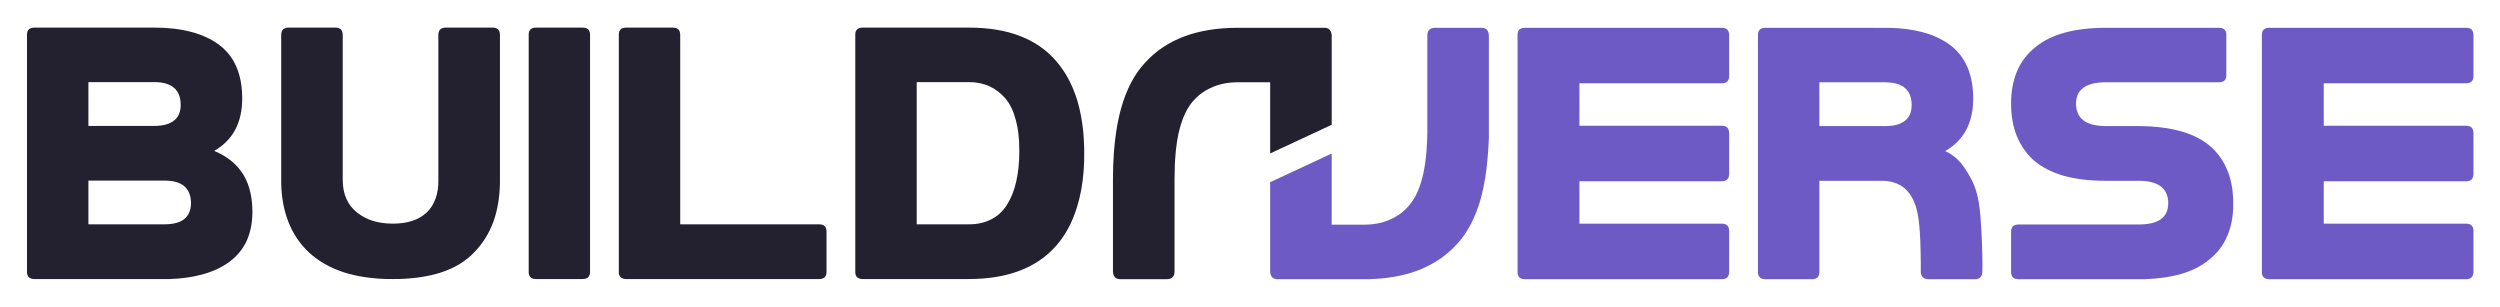
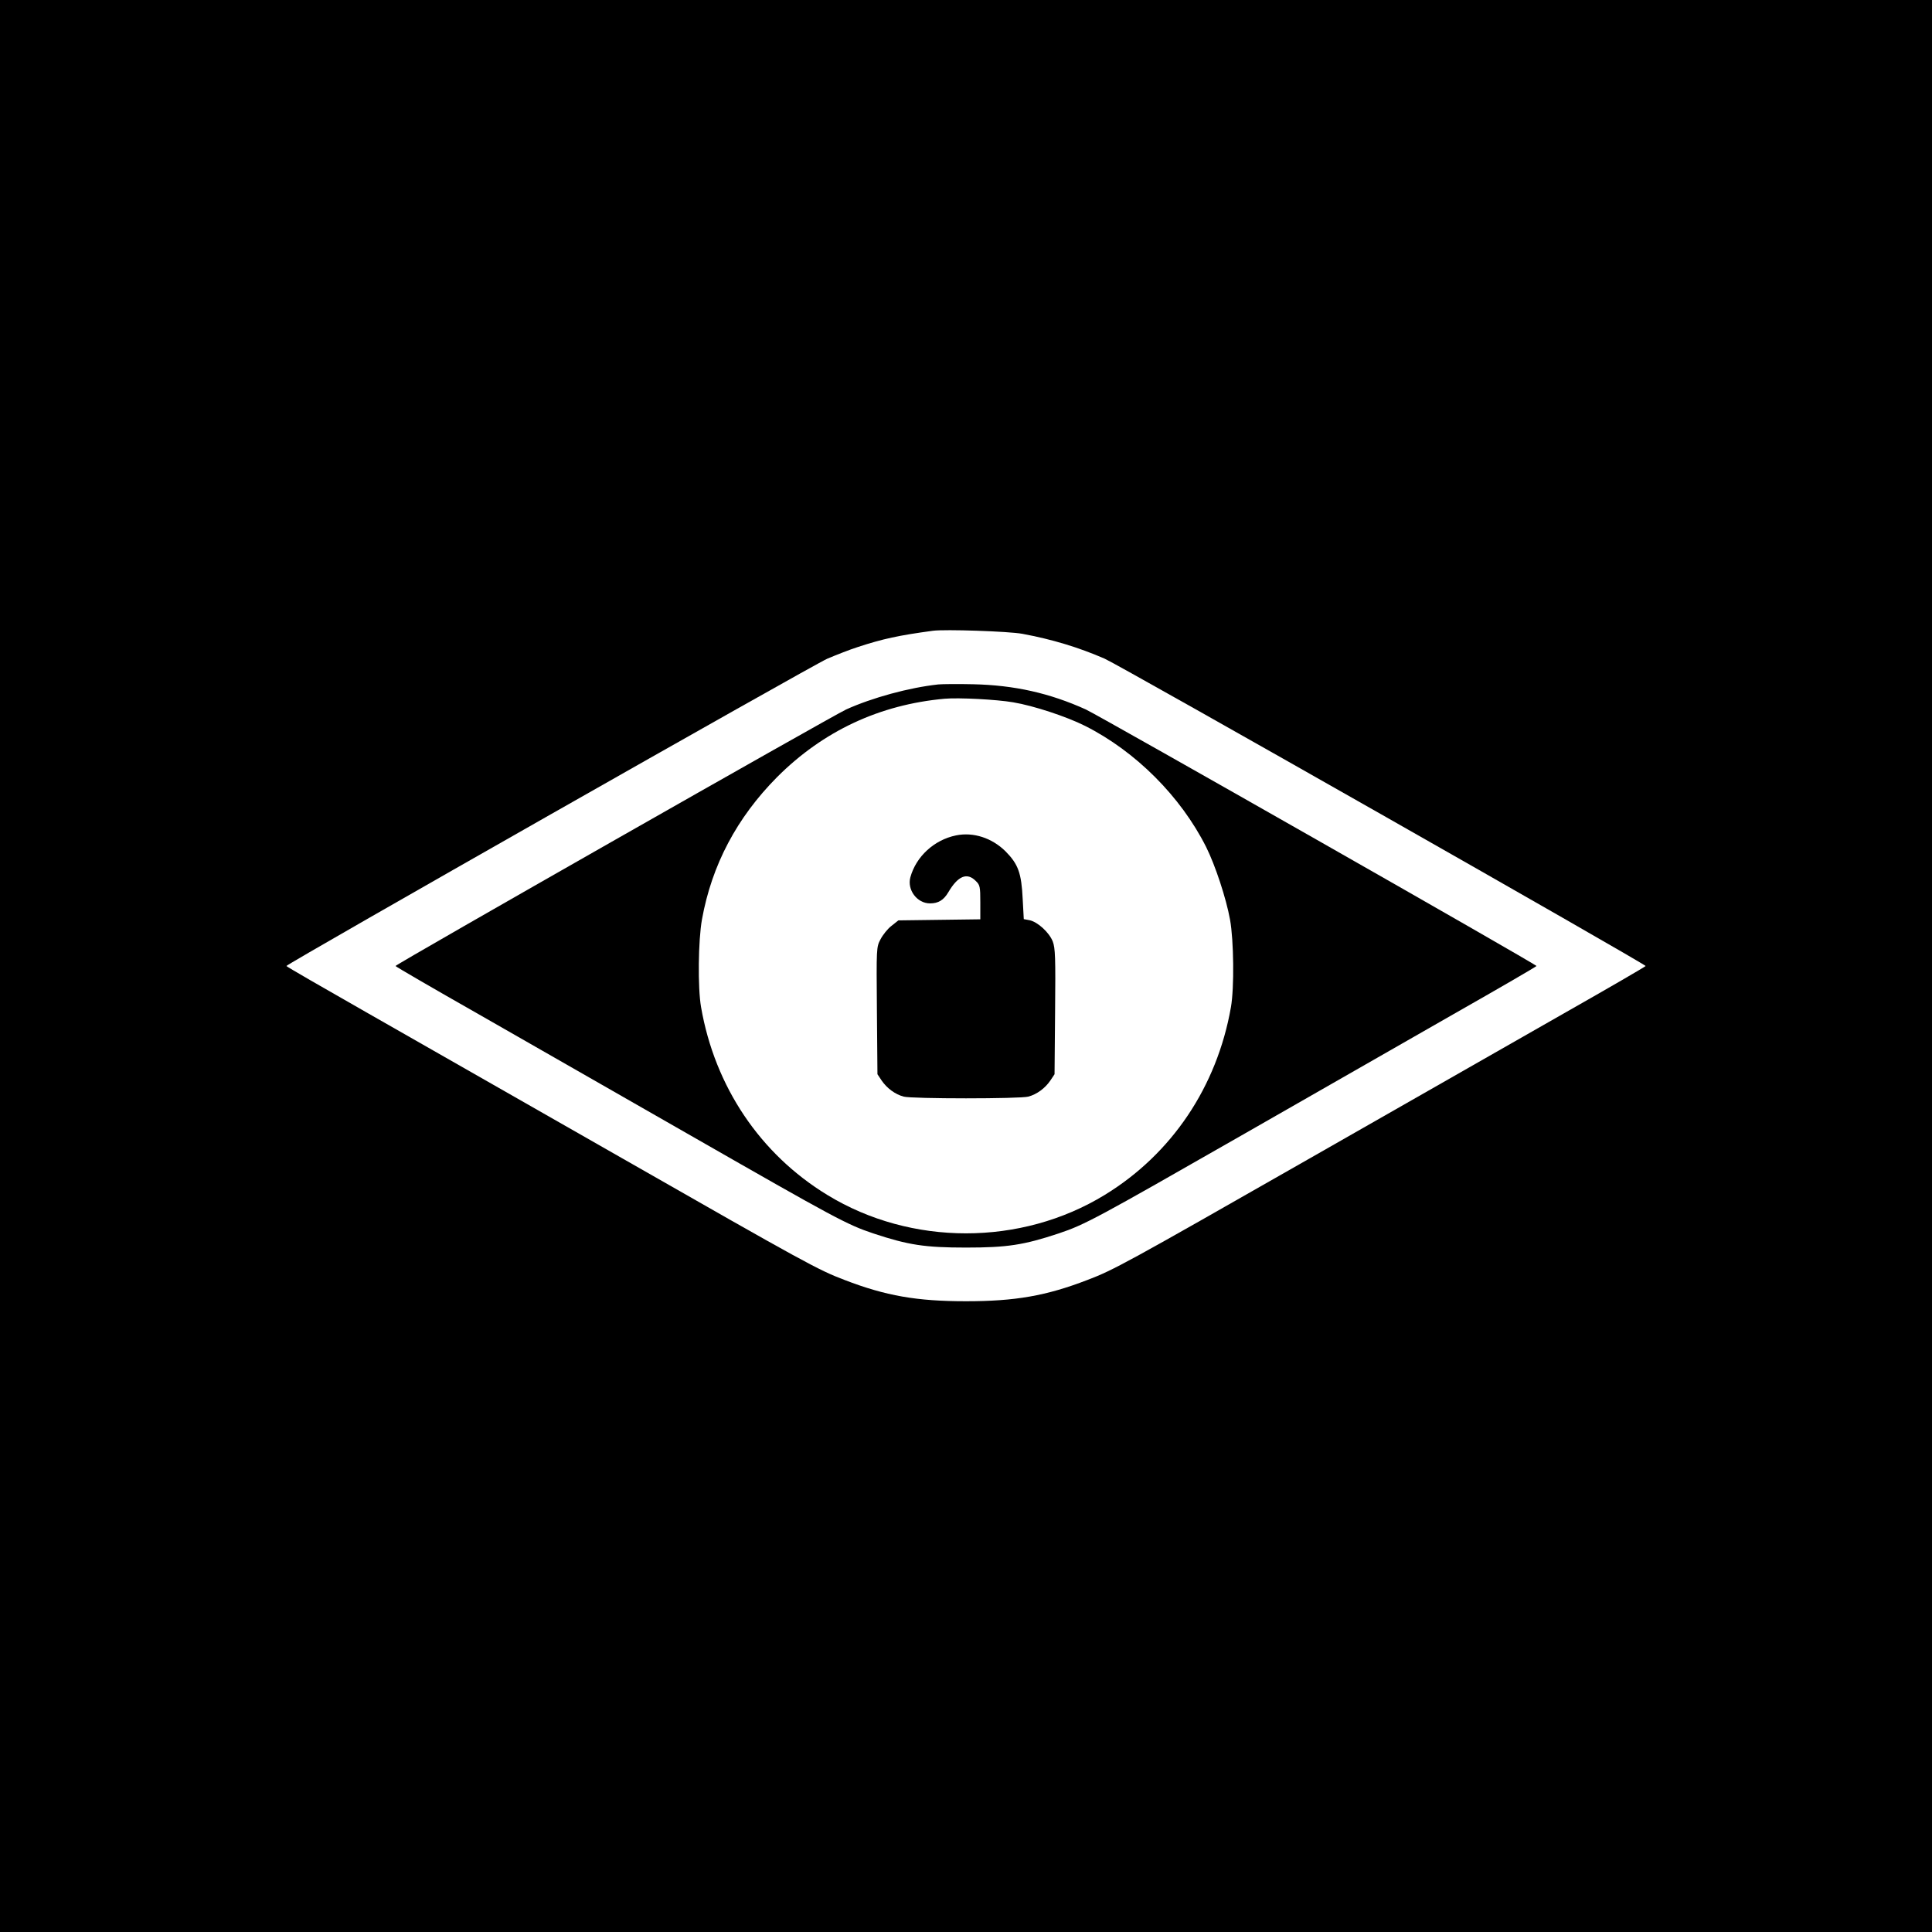
- <svg xmlns="http://www.w3.org/2000/svg" xmlns:xlink="http://www.w3.org/1999/xlink" version="1.1" preserveAspectRatio="none" x="0px" y="0px" width="2200px" height="270px" viewBox="0 0 2200 270">
-   <defs>
-     <g id="Layer0_0_FILL">
-       <path fill="#23202F" stroke="none" d=" M 439.95 30.9 Q 439.95 27.5 438.3 25.9 436.85 24.4 433.8 24.3 L 391.95 24.3 Q 389.05 24.4 387.4 25.9 385.75 27.5 385.75 30.9 L 385.75 158.35 Q 385.95 167.6 383.25 174.8 380.8 181.85 375.65 186.85 365.2 196.8 345.85 196.8 336.15 196.8 328.05 194.35 320.15 191.8 314 186.85 307.8 181.85 304.75 174.8 301.6 167.6 301.6 158.35 L 301.6 30.9 Q 301.6 27.5 300 25.9 298.55 24.4 295.45 24.3 L 253.65 24.3 Q 250.6 24.4 249.1 25.9 247.45 27.5 247.45 30.9 L 247.45 161.2 Q 247.85 179.9 253.65 194.9 259.8 210.9 272.1 222.35 284.6 233.8 302.8 239.7 318.85 244.8 339.35 245.5 342.25 245.55 345.25 245.55 L 345.85 245.55 Q 348.9 245.55 351.9 245.5 372.6 244.8 388.3 239.7 406.15 233.8 417.3 222.05 428.65 210.45 434.35 194.65 439.6 179.75 439.95 161.15 L 439.95 30.9 M 192.6 39.3 Q 182.45 31.8 168.35 28.1 154.15 24.3 135.8 24.3 L 30.35 24.3 Q 27 24.3 25.35 25.9 23.65 27.5 23.75 30.9 L 23.75 238.95 Q 23.65 242.3 25.35 243.95 27 245.55 30.35 245.55 L 144.9 245.55 Q 147.15 245.55 149.4 245.55 164.9 245.05 177.35 241.7 191.55 237.95 201.7 230.55 211.85 223.05 217 212.1 221.8 201.6 222.1 188.15 L 222.1 186.35 Q 222.1 186.1 222.1 185.85 222 170.4 216.9 158.95 215.5 155.9 213.75 153.05 205.35 139.8 188.5 132.8 199.35 126.55 205.5 116.75 206.25 115.5 207 114.15 213.15 102.55 213.15 86.85 213.15 70.55 208 58.75 202.9 46.9 192.6 39.3 M 168.1 178.75 Q 167.95 187.95 162.25 192.7 156.35 197.4 144.9 197.4 L 77.8 197.4 77.8 158.95 146.35 158.95 Q 156.75 159.25 162.25 163.9 167.95 168.9 168.1 178.75 M 153.15 77.3 Q 159 82.3 159 92.25 159 101.55 153.15 106.05 147.35 110.8 135.8 110.8 L 77.8 110.8 77.8 72.25 135.8 72.25 Q 147.35 72.25 153.15 77.3 M 517.65 25.9 Q 516.05 24.3 512.65 24.3 L 471.4 24.3 Q 468.35 24.4 466.85 25.9 465.1 27.5 465.25 30.9 L 465.25 238.95 Q 465.25 239.5 465.25 240 465.4 242.55 466.85 243.95 468.35 245.45 471.4 245.55 L 513.1 245.55 Q 516.15 245.45 517.65 243.95 519.15 242.4 519.25 239.35 L 519.25 30.9 Q 519.25 27.5 517.65 25.9 M 721.15 245.55 Q 724.2 245.45 725.75 243.95 727.25 242.4 727.35 239.35 L 727.35 204 Q 727.35 200.6 725.75 199 724.1 197.4 720.75 197.4 L 598.6 197.4 598.6 30.9 Q 598.6 27.5 596.95 25.9 595.35 24.3 592 24.3 L 551.15 24.3 Q 547.8 24.3 546.15 25.9 544.4 27.5 544.55 30.9 L 544.55 238.95 Q 544.55 239.5 544.55 240 544.7 242.55 546.15 243.95 547.7 245.45 550.75 245.55 L 721.15 245.55 M 928.85 53.1 Q 916.2 38.7 897.15 31.5 878.2 24.3 852.65 24.3 L 759.25 24.3 Q 755.9 24.3 754.25 25.9 752.55 27.5 752.65 30.9 L 752.65 239.7 Q 752.75 242.5 754.25 243.95 755.8 245.45 758.85 245.55 L 852.65 245.55 Q 877.75 245.55 896.7 238.45 915.6 231.45 928.55 217.25 941.35 203.15 947.65 182.55 952.25 168.1 953.6 150.4 953.9 146.3 954.05 142.05 954.1 138.75 954.1 135.45 L 954.1 130.75 Q 954.05 129.3 954 127.9 953.8 122.15 953.35 116.75 951.85 101 947.85 87.85 941.45 67.3 928.85 53.1 M 870.85 76 Q 878.8 79.65 884.95 86.85 890.95 94.15 893.9 105.6 895.35 110.8 896.1 116.75 897 124.05 897 132.5 897 132.65 897 132.8 897 148.2 894.2 160.1 891.45 172 885.85 180.65 880.4 189.05 872 193.15 863.8 197.4 852.65 197.4 L 806.7 197.4 806.7 72.25 852.65 72.25 Q 862.75 72.25 870.85 76 M 1169.95 26.05 Q 1168.35 24.45 1165.3 24.45 L 1089.25 24.45 Q 1062.5 24.45 1042.2 32.05 1021.8 39.65 1007.75 55.1 993.5 70.25 986.45 95.8 983.75 105.65 982.1 116.9 981 124.6 980.3 132.95 980.25 133.9 980.2 134.9 979.4 145.55 979.4 157.3 L 979.4 239.1 Q 979.65 242.45 981.3 244.1 982.9 245.7 986 245.7 L 1027 245.7 Q 1030.35 245.6 1031.95 243.8 1033.6 242.15 1033.6 239.1 L 1033.6 157 Q 1033.6 145.05 1034.55 134.9 1034.6 133.9 1034.7 132.95 1035.55 124.55 1037.1 117.35 1037.2 117.1 1037.25 116.9 1040.9 100.8 1047.95 91.35 1055.15 81.95 1065.6 77.3 1075.85 72.4 1089.25 72.4 L 1117.75 72.4 1117.75 135.05 1171.9 109.8 1171.9 31.05 Q 1171.6 27.65 1169.95 26.05 Z" />
-       <path fill="#6E5AC4" stroke="none" d=" M 1308.35 26.05 Q 1306.75 24.45 1303.6 24.45 L 1262.65 24.45 Q 1259.3 24.55 1257.65 26.35 1256.05 27.95 1256.05 31.05 L 1256.05 113.15 Q 1256.05 115.05 1256.05 116.9 1255.9 125.4 1255.3 132.95 1255.2 134.1 1255.1 135.2 1254.25 144.8 1252.5 152.8 1248.85 169.25 1241.65 178.75 1234.45 188.2 1224 192.85 1213.75 197.7 1200.4 197.7 L 1171.9 197.7 1171.9 135.1 1117.75 160.35 1117.75 239.1 Q 1117.85 240.7 1118.35 242 1118.8 243.25 1119.65 244.1 1121.2 245.65 1124.1 245.7 L 1203.75 245.7 Q 1228.4 245.2 1247.4 238.1 1267.8 230.45 1281.9 215.05 1296.1 199.9 1303.2 174.3 1307.9 157.05 1309.4 135.2 1309.5 134.1 1309.6 132.95 1309.7 131.3 1309.8 129.65 1310.05 125.4 1310.2 121.05 L 1310.2 116.9 Q 1310.2 114.9 1310.2 112.85 L 1310.2 31.05 Q 1309.95 27.65 1308.35 26.05 M 1515.05 24.45 Q 1514.85 24.45 1514.6 24.45 L 1342.5 24.45 Q 1342.25 24.45 1342.05 24.45 1338.7 24.45 1337.05 26.05 1335.3 27.7 1335.45 31.15 L 1335.45 239.1 Q 1335.4 239.9 1335.5 240.65 1335.75 242.85 1337.05 244.05 1338.6 245.6 1341.65 245.7 1342.25 245.7 1342.5 245.7 L 1514.6 245.7 Q 1514.85 245.7 1515.05 245.7 1518.4 245.7 1520 244.05 1521.65 242.4 1521.65 238.95 L 1521.65 203.05 Q 1521.55 199.9 1520 198.4 1518.4 196.8 1515.05 196.8 L 1389.9 196.8 1389.9 159.5 1515.05 159.5 Q 1518.4 159.5 1520 157.9 1521.55 156.4 1521.65 153.25 L 1521.65 117.35 Q 1521.65 113.9 1520 112.25 1518.4 110.65 1515.05 110.65 1514.85 110.65 1514.6 110.65 L 1389.9 110.65 1389.9 73.3 1515.05 73.3 Q 1518.4 73.3 1520 71.7 1521.55 70.2 1521.65 67.05 L 1521.65 31.15 Q 1521.65 27.7 1520 26.05 1518.4 24.45 1515.05 24.45 M 1736.4 87 Q 1736.4 70.7 1731.25 58.9 1726.15 47.05 1715.85 39.45 1705.7 31.95 1691.6 28.25 1678.7 24.8 1662.45 24.5 L 1553.6 24.45 Q 1550.25 24.45 1548.65 26.05 1546.9 27.65 1547 31.05 L 1547 239.1 Q 1547 239.45 1547 239.8 1547.1 242.65 1548.65 244.1 1550.15 245.6 1553.2 245.7 L 1594.85 245.7 Q 1597.9 245.6 1599.45 244.1 1600.95 242.55 1601.05 239.5 L 1601.05 159.1 1656.95 159.1 Q 1683.65 159.7 1688.25 192.25 1689.75 202.95 1690.1 219.55 1690.3 225.15 1690.3 231.3 1690.3 231.6 1690.3 231.9 L 1690.3 239.4 Q 1690.4 242.25 1691.9 243.8 1693.55 245.6 1696.95 245.7 L 1738.3 245.7 Q 1741.1 245.65 1742.6 244.1 1744.15 242.65 1744.45 239.8 L 1744.55 233.7 Q 1744.5 211.8 1742.7 189.5 1741.05 168.95 1734.55 157.25 1728.1 145.45 1723.05 140.7 1717.25 135.2 1711.75 132.95 1722.65 126.7 1728.75 116.9 1729.5 115.65 1730.25 114.3 1736.4 102.7 1736.4 87 M 1674.7 76.15 Q 1675.6 76.75 1676.4 77.45 1682.25 82.45 1682.25 92.4 1682.25 101.7 1676.4 106.2 1670.6 110.95 1659.05 110.95 L 1601.05 110.95 1601.05 72.4 1660.2 72.4 Q 1660.6 72.4 1661.05 72.5 1669.25 72.8 1674.35 75.9 1674.45 76 1674.7 76.15 M 1957.55 26.05 Q 1956.05 24.55 1953 24.45 L 1853.2 24.45 Q 1832.6 24.45 1817.1 28.7 1801.5 32.95 1791.25 41.45 1780.35 50.1 1775.1 62.45 1769.75 74.95 1769.75 91.05 1769.75 107.4 1774.9 120.05 1777.85 127.05 1782.25 132.95 1785.65 137.45 1789.9 141.3 1800.35 150.1 1816 154.65 1831.7 159.1 1853.2 159.1 L 1881.95 159.1 Q 1908.05 159.1 1908.05 178.9 1908.05 188.1 1901.65 192.85 1895.05 197.55 1881.95 197.55 L 1776.4 197.55 Q 1773 197.55 1771.35 199.15 1769.75 200.75 1769.75 204.15 L 1769.75 239.5 Q 1769.85 242.55 1771.35 244.1 1772.9 245.6 1776 245.7 L 1887 245.7 Q 1904.45 245.15 1918.1 241.45 1933.5 237.2 1943.95 228.55 1954.8 220.05 1960.05 207.55 1964.75 196.65 1965.2 182.65 L 1965.2 175.75 Q 1965.2 175.45 1965.2 175.15 1964.65 161.25 1960.2 150.1 1956.3 140.4 1949.45 132.95 1947.35 130.7 1945.05 128.7 1934.8 119.85 1919.1 115.5 1903.4 111.05 1881.95 110.95 L 1853.2 110.95 Q 1826.9 110.95 1826.9 91.05 1826.9 81.85 1833.5 77.15 1840 72.4 1853.2 72.4 L 1952.55 72.4 Q 1955.95 72.4 1957.55 70.8 1959.35 69.25 1959.15 65.8 L 1959.15 31.05 Q 1959.35 27.65 1957.55 26.05 M 2176.65 31.15 Q 2176.65 27.7 2175 26.05 2173.4 24.45 2170.05 24.45 2169.85 24.45 2169.6 24.45 L 1996.65 24.45 Q 1993.6 24.55 1992.05 26.05 1990.6 27.45 1990.45 30.1 L 1990.45 240.25 Q 1990.45 240.45 1990.5 240.65 1990.75 242.85 1992.05 244.05 1993.6 245.6 1996.65 245.7 1997.25 245.7 1997.5 245.7 L 2170.45 245.7 Q 2173.5 245.6 2175 244.05 2176.65 242.4 2176.65 238.95 L 2176.65 203.05 Q 2176.55 199.9 2175 198.4 2173.4 196.8 2170.05 196.8 L 2044.9 196.8 2044.9 159.5 2170.05 159.5 Q 2173.4 159.5 2175 157.9 2176.55 156.4 2176.65 153.25 L 2176.65 117.35 Q 2176.65 113.9 2175 112.25 2173.4 110.65 2170.05 110.65 2169.85 110.65 2169.6 110.65 L 2044.9 110.65 2044.9 73.3 2170.05 73.3 Q 2173.4 73.3 2175 71.7 2176.55 70.2 2176.65 67.05 L 2176.65 31.15 Z" />
-     </g>
-   </defs>
-   <g transform="matrix( 1, 0, 0, 1, 0,0) ">
-     <use xlink:href="#Layer0_0_FILL" />
+ <svg xmlns="http://www.w3.org/2000/svg" version="1.0" width="1080pt" height="1080pt" viewBox="0 0 1080 1080" preserveAspectRatio="xMidYMid meet">
+   <g transform="translate(0,1080) scale(0.1,-0.1)" fill="#000000" stroke="none">
+     <path d="M0 5400 l0 -5400 5400 0 5400 0 0 5400 0 5400 -5400 0 -5400 0 0 -5400z m5715 1857 c167 -31 315 -76 460 -139 83 -36 3024 -1707 3024 -1718 0 -3 -205 -122 -457 -265 -251 -143 -893 -509 -1425 -813 -1027 -586 -1091 -621 -1238 -677 -231 -89 -404 -119 -679 -119 -275 0 -448 30 -679 119 -147 56 -212 91 -1248 683 -538 307 -1179 673 -1425 813 -246 140 -447 256 -447 259 0 11 2941 1682 3024 1718 50 21 126 51 170 65 140 46 228 65 420 91 67 9 424 -3 500 -17z" />
+     <path d="M5245 6974 c-164 -18 -369 -74 -515 -140 -78 -36 -2519 -1425 -2519 -1434 0 -3 210 -125 467 -271 257 -147 791 -452 1187 -679 802 -459 870 -496 1017 -545 196 -65 288 -79 518 -79 230 0 322 14 518 79 147 49 214 86 1017 545 396 227 930 532 1187 679 257 146 467 268 467 271 0 9 -2441 1398 -2519 1434 -201 91 -399 136 -630 141 -85 2 -173 1 -195 -1z m419 -100 c114 -19 299 -80 402 -132 282 -142 534 -394 676 -676 51 -102 112 -286 134 -407 21 -116 24 -381 5 -489 -78 -445 -331 -821 -706 -1050 -468 -286 -1082 -286 -1550 0 -376 229 -629 606 -706 1050 -19 108 -16 373 5 490 55 305 195 569 420 796 258 258 573 405 936 438 79 7 292 -4 384 -20z" />
+     <path d="M5344 6130 c-122 -25 -223 -118 -255 -234 -19 -70 37 -146 110 -146 46 0 76 18 102 62 54 92 105 113 154 63 23 -22 25 -32 25 -119 l0 -95 -229 -3 -229 -3 -39 -31 c-21 -16 -48 -50 -61 -75 -23 -44 -23 -46 -20 -399 l3 -355 24 -36 c29 -42 74 -76 122 -89 44 -13 654 -13 698 0 48 13 93 47 122 89 l24 36 3 350 c3 304 1 355 -13 392 -20 51 -85 110 -130 119 l-32 6 -6 111 c-7 147 -25 196 -96 268 -76 75 -180 109 -277 89z" />
  </g>
</svg>
